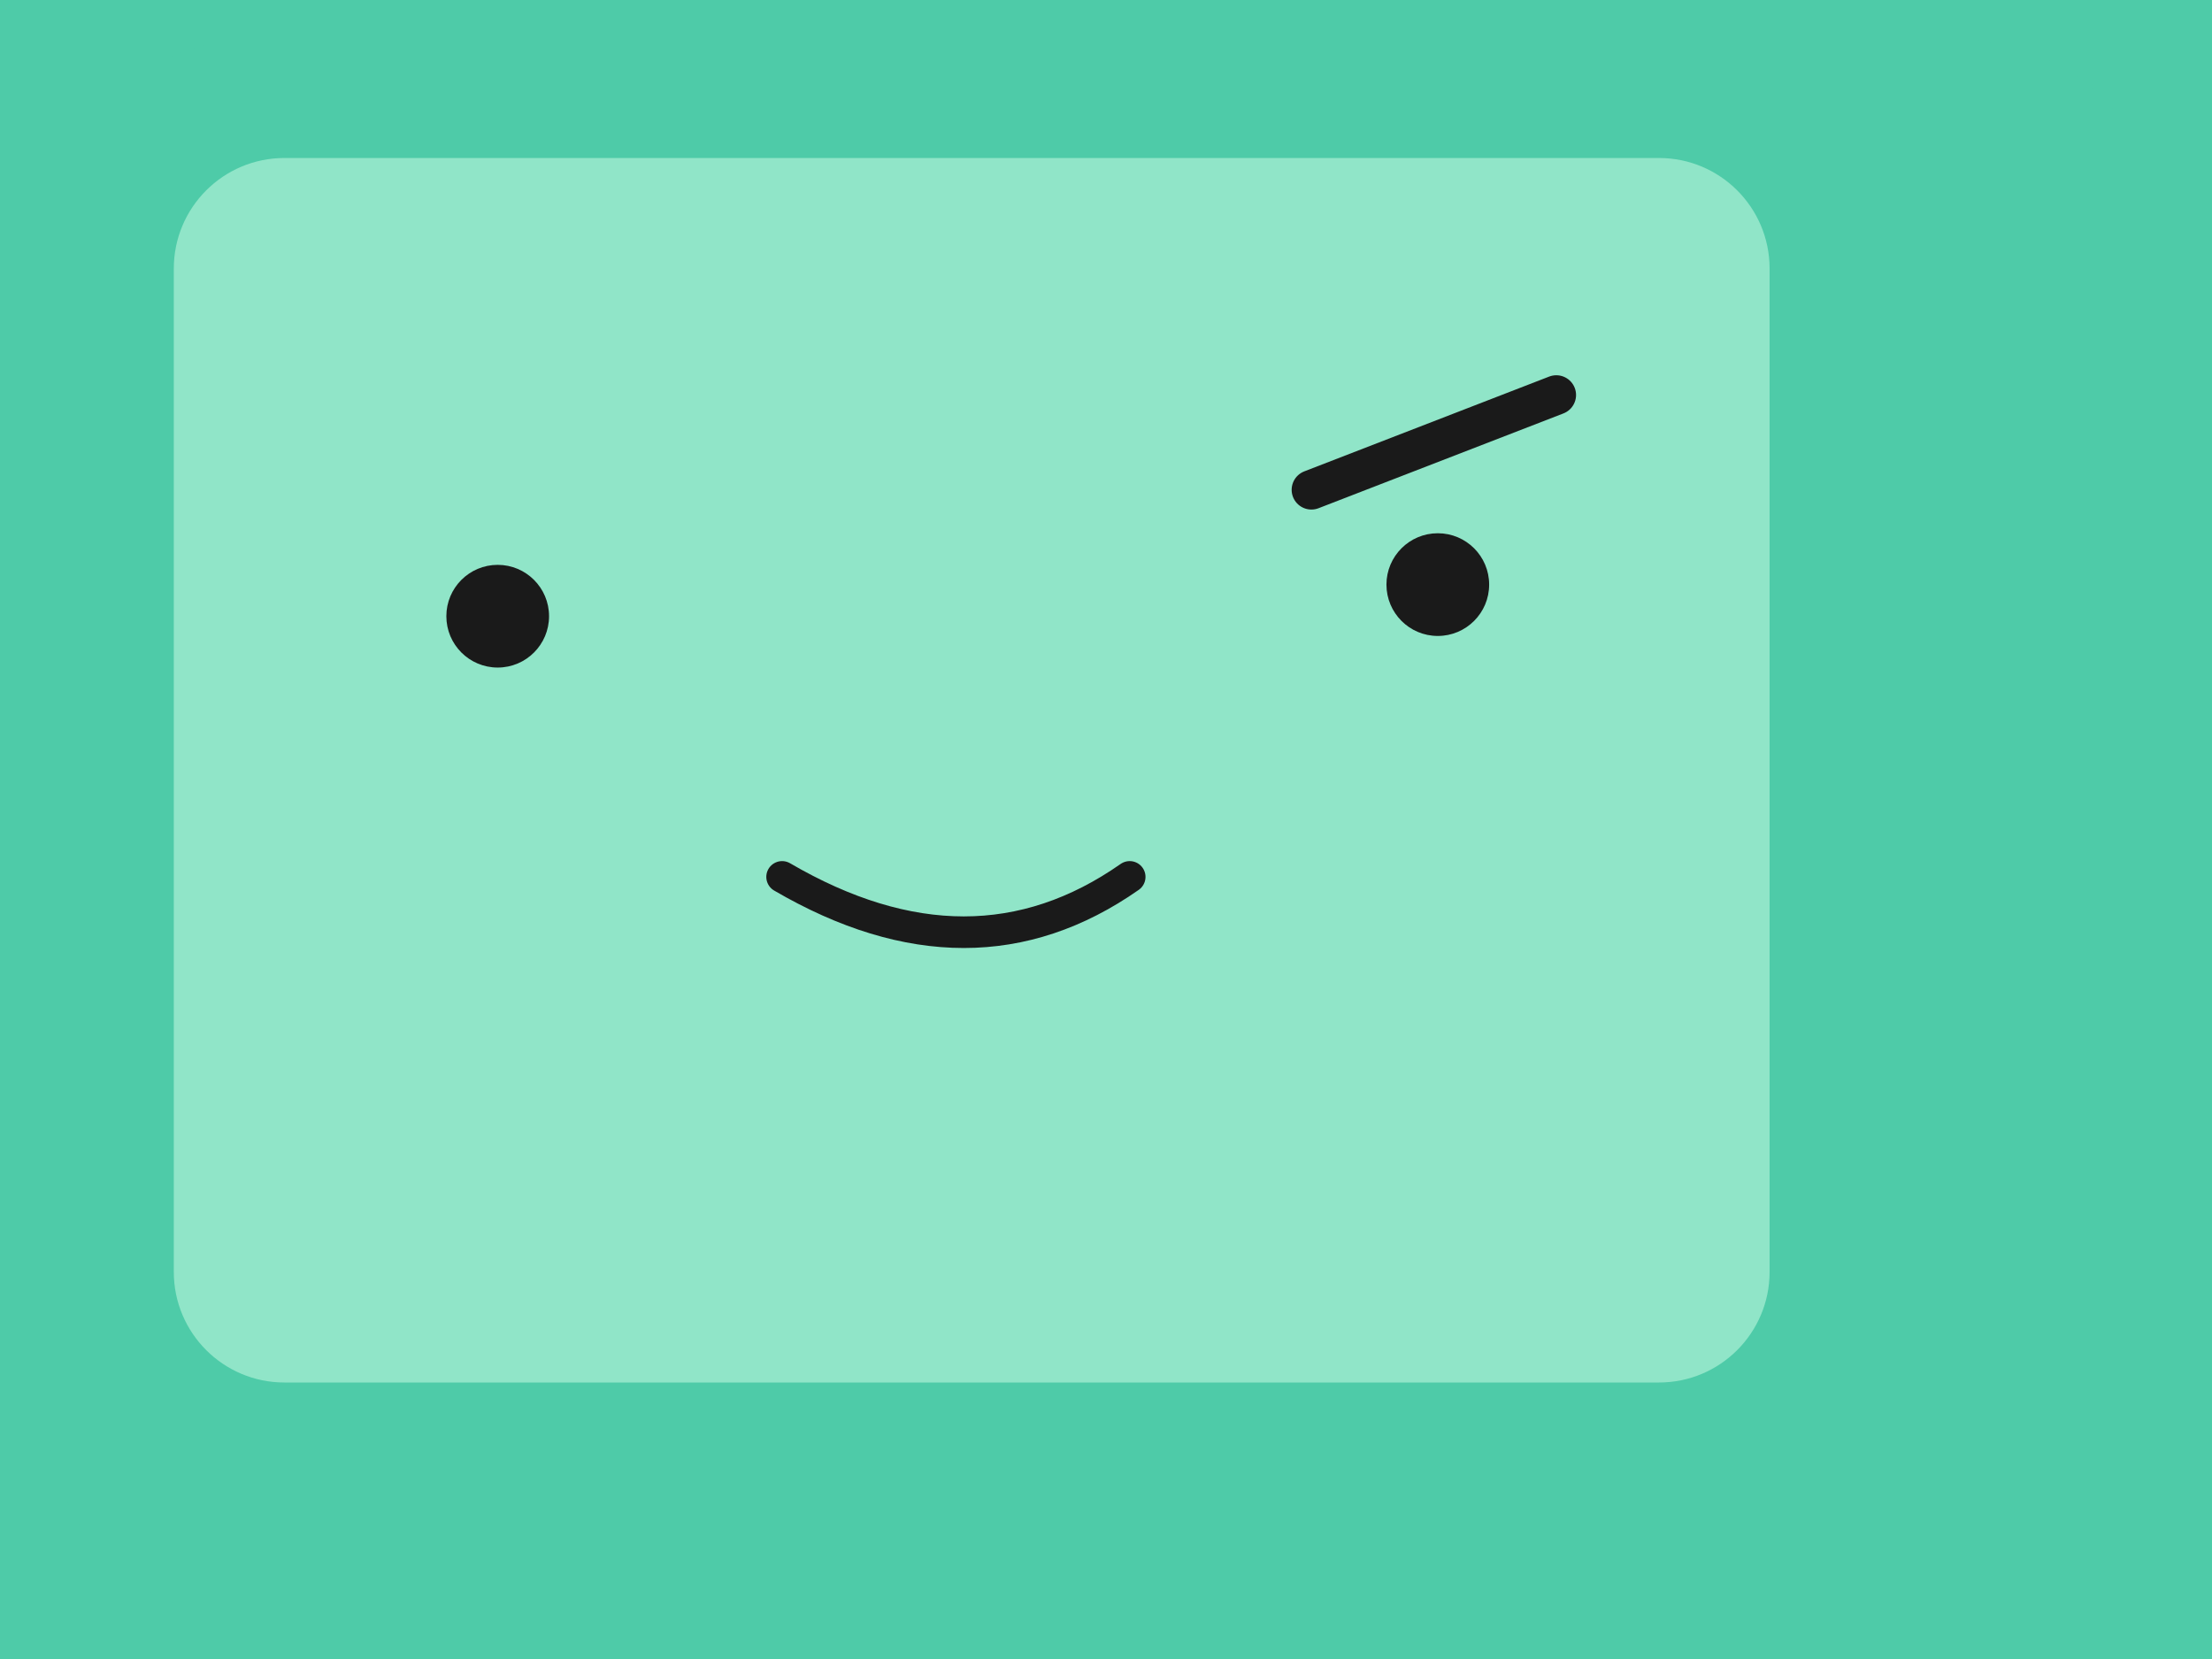
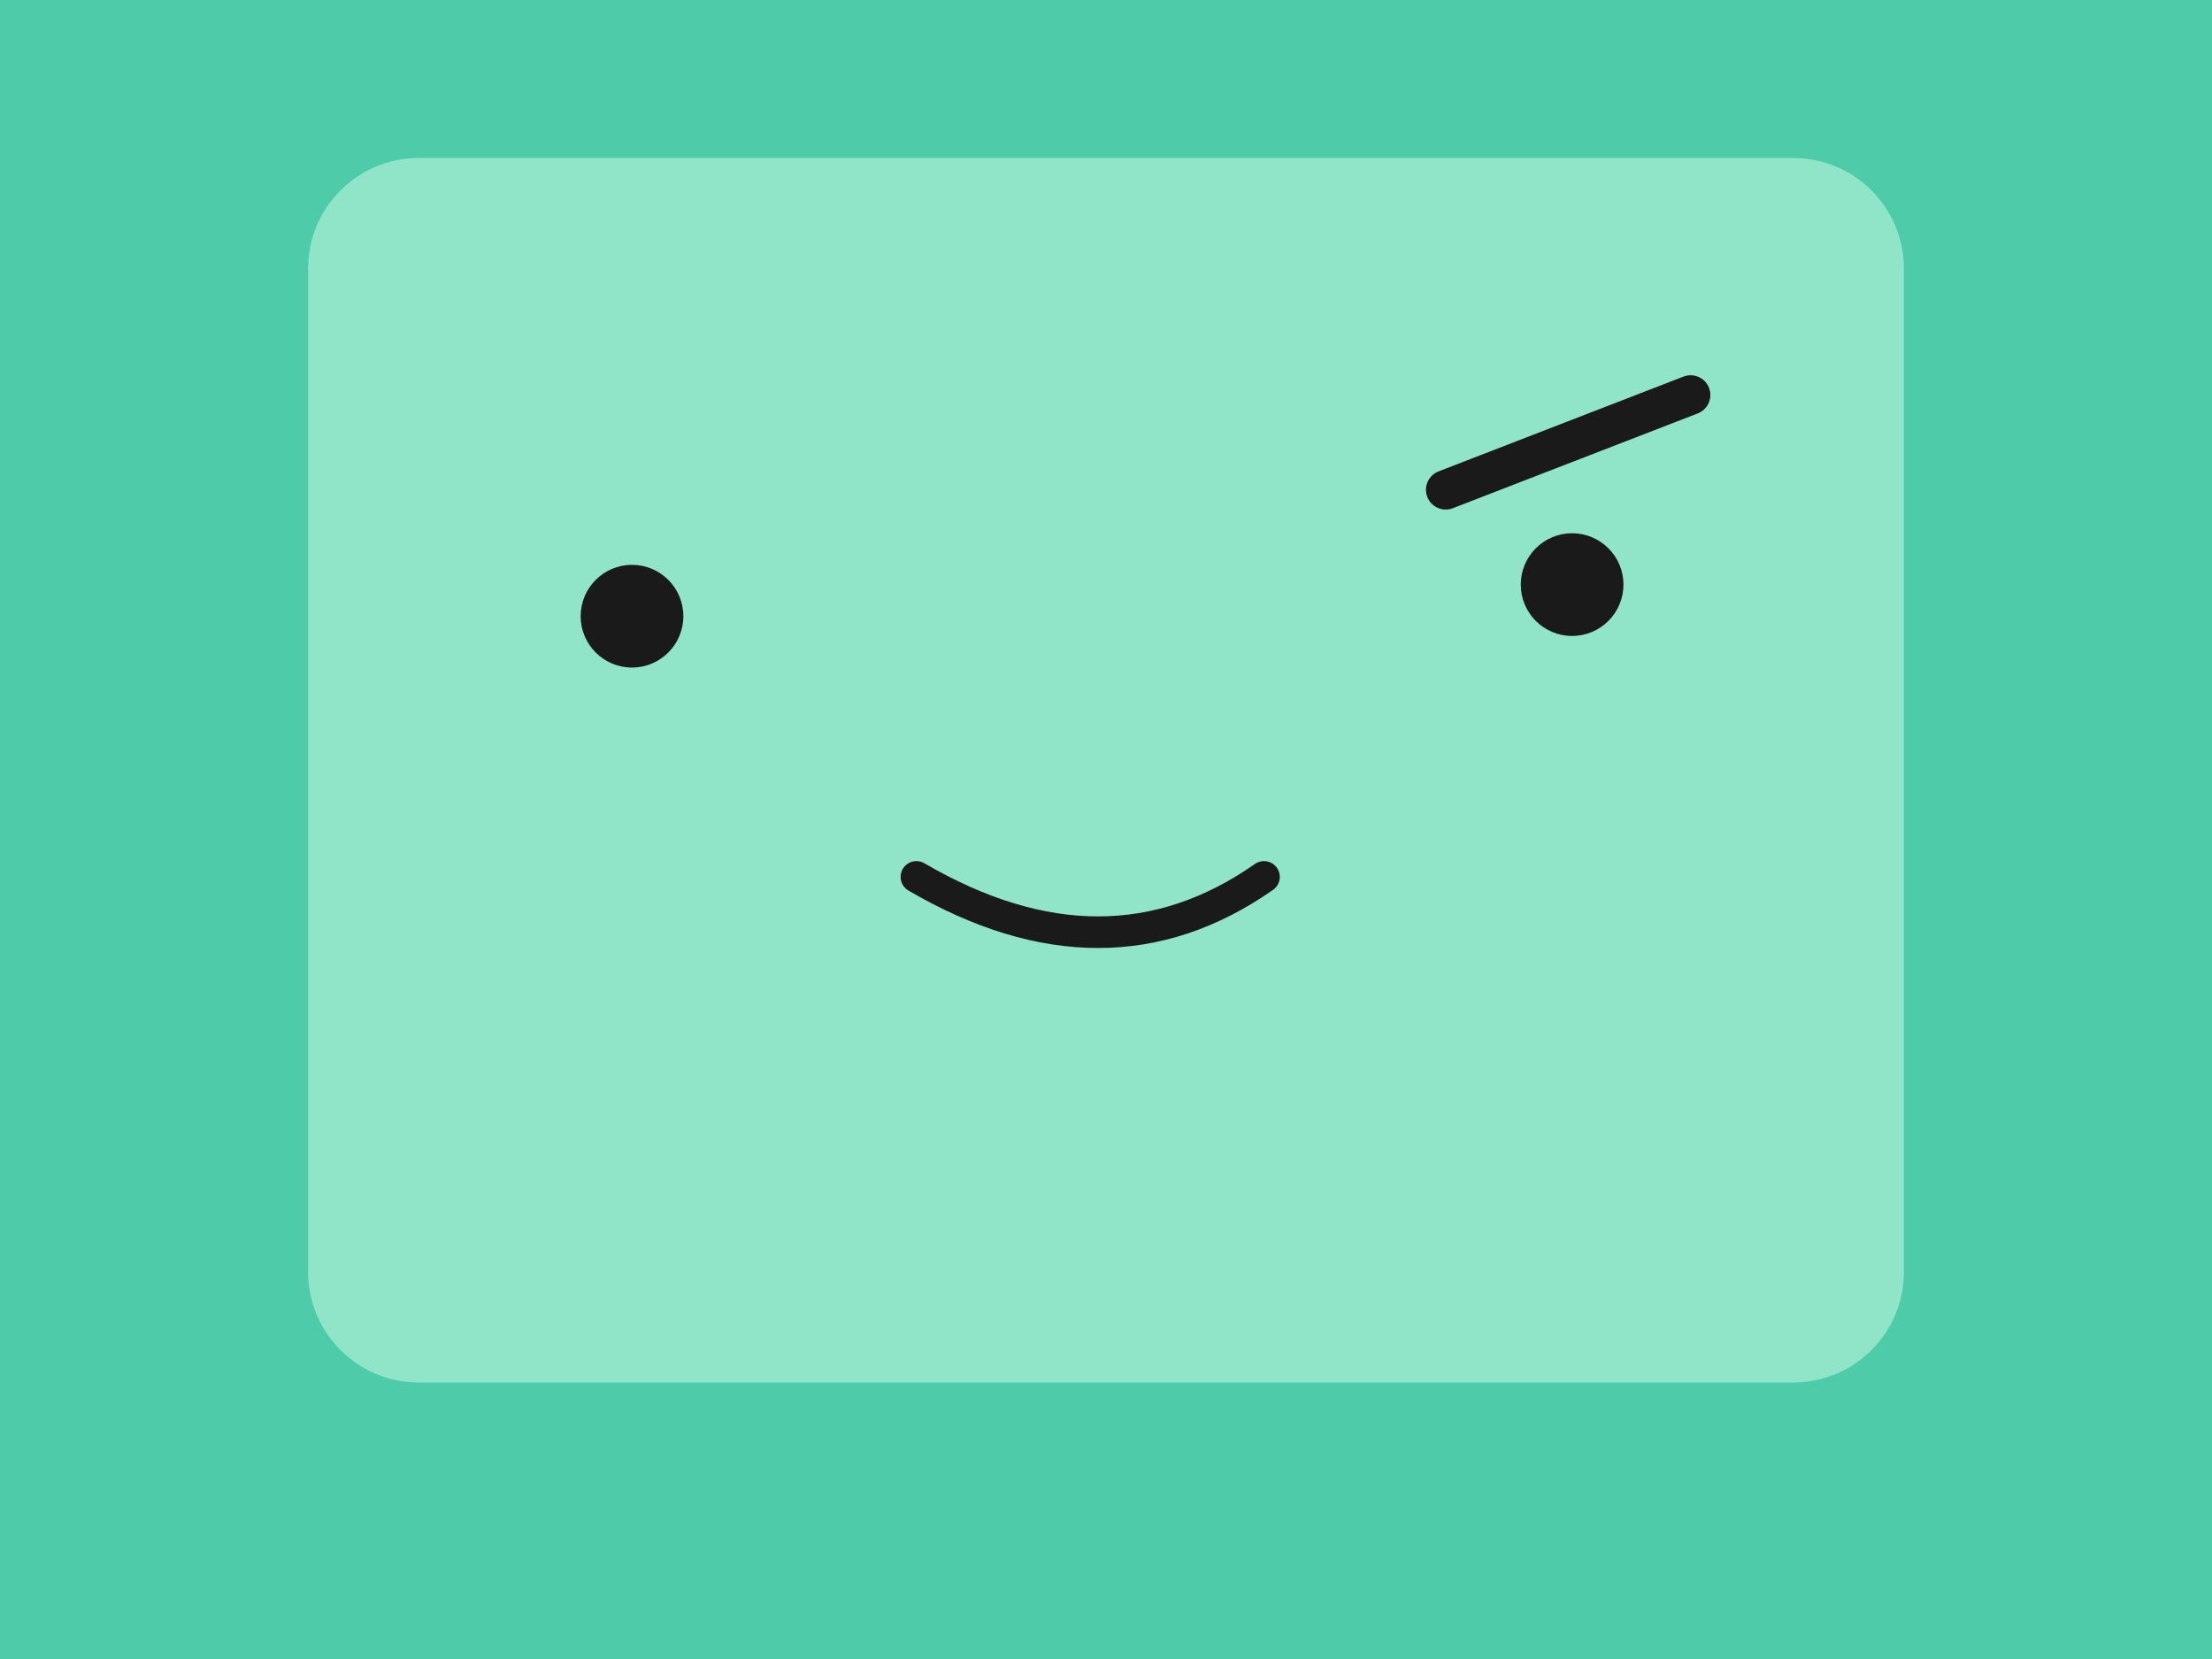
<svg xmlns="http://www.w3.org/2000/svg" viewBox="0 0 280 210">
  <rect x="0" y="0" width="280" height="210" fill="#4ECBA8" />
  <rect x="6" y="5" width="268" height="200" rx="26" ry="26" fill="#4ECBA8" />
-   <rect x="22" y="20" width="202" height="155" rx="14" ry="14" fill="#90e5c8" />
-   <circle cx="63" cy="78" r="6.5" fill="#1a1a1a" />
-   <circle cx="182" cy="74" r="6.5" fill="#1a1a1a" />
-   <path d="M 166 62 L 197 50" stroke="#1a1a1a" stroke-width="5" stroke-linecap="round" />
-   <path d="M 99 111 Q 123 125 143 111" stroke="#1a1a1a" stroke-width="4" fill="none" stroke-linecap="round" />
+   <rect x="39" y="20" width="202" height="155" rx="14" ry="14" fill="#90e5c8" />
+   <circle cx="80" cy="78" r="6.5" fill="#1a1a1a" />
+   <circle cx="199" cy="74" r="6.5" fill="#1a1a1a" />
+   <path d="M 183 62 L 214 50" stroke="#1a1a1a" stroke-width="5" stroke-linecap="round" />
+   <path d="M 116 111 Q 140 125 160 111" stroke="#1a1a1a" stroke-width="4" fill="none" stroke-linecap="round" />
</svg>
